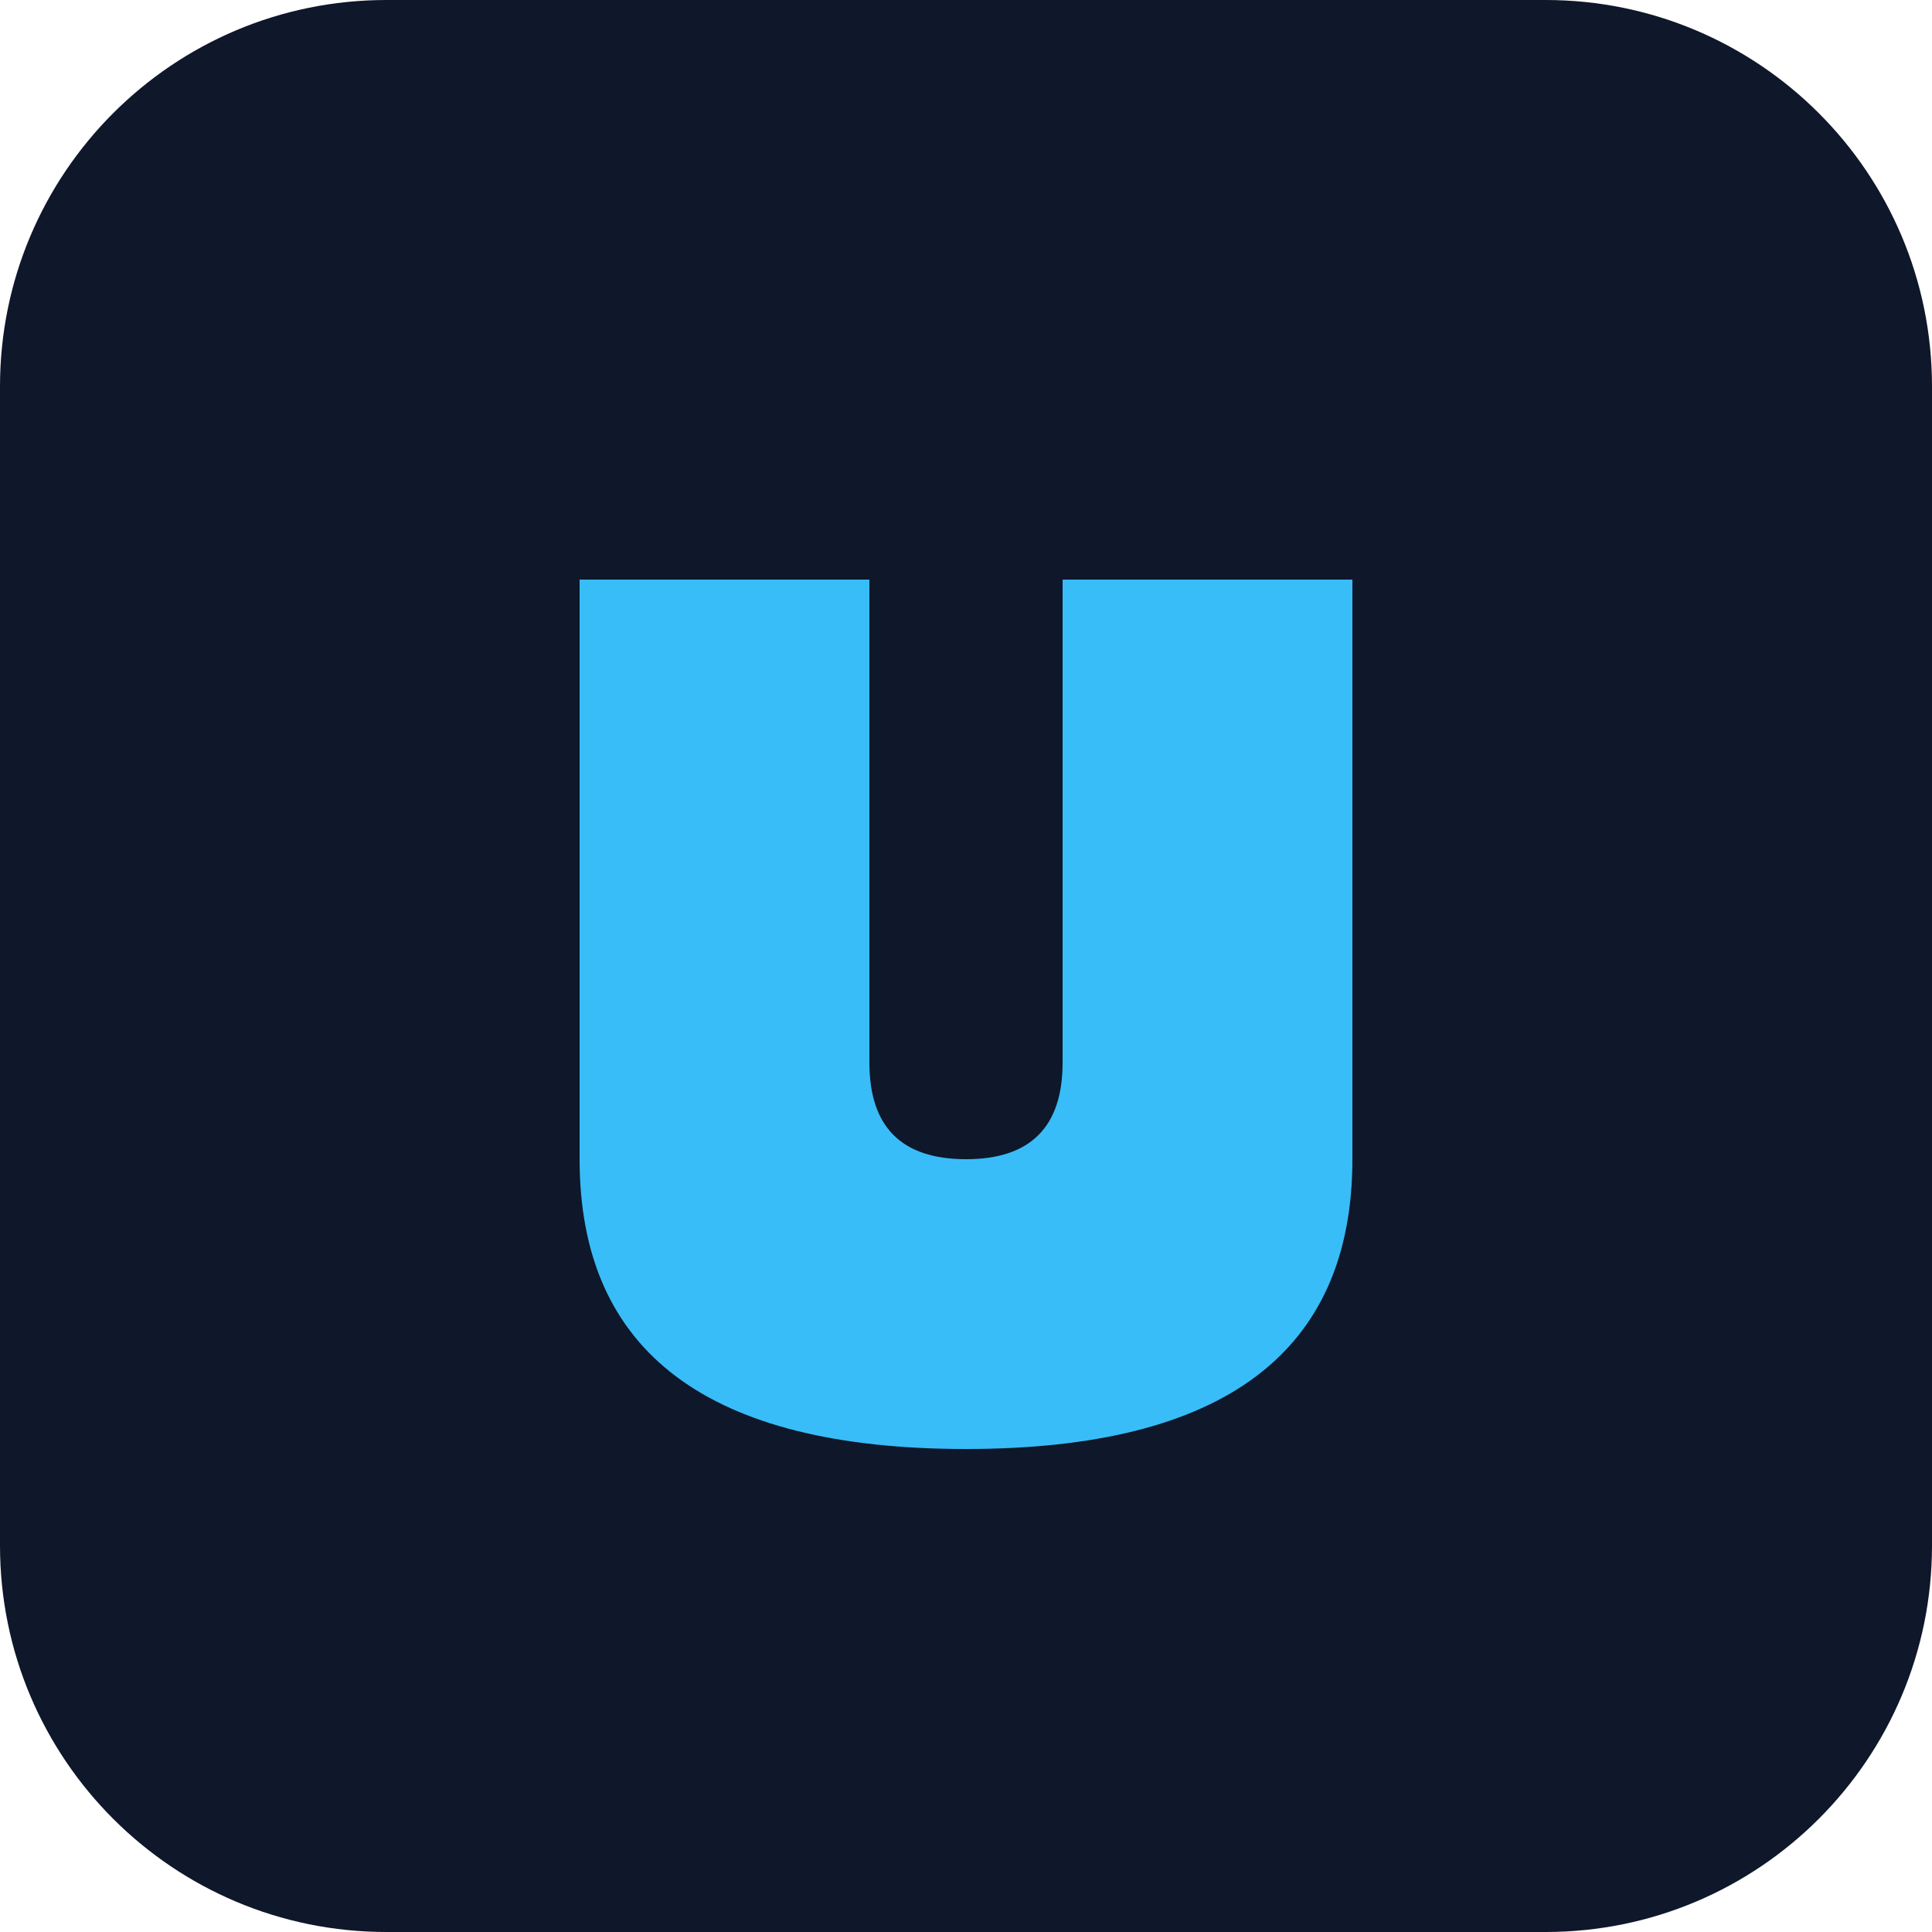
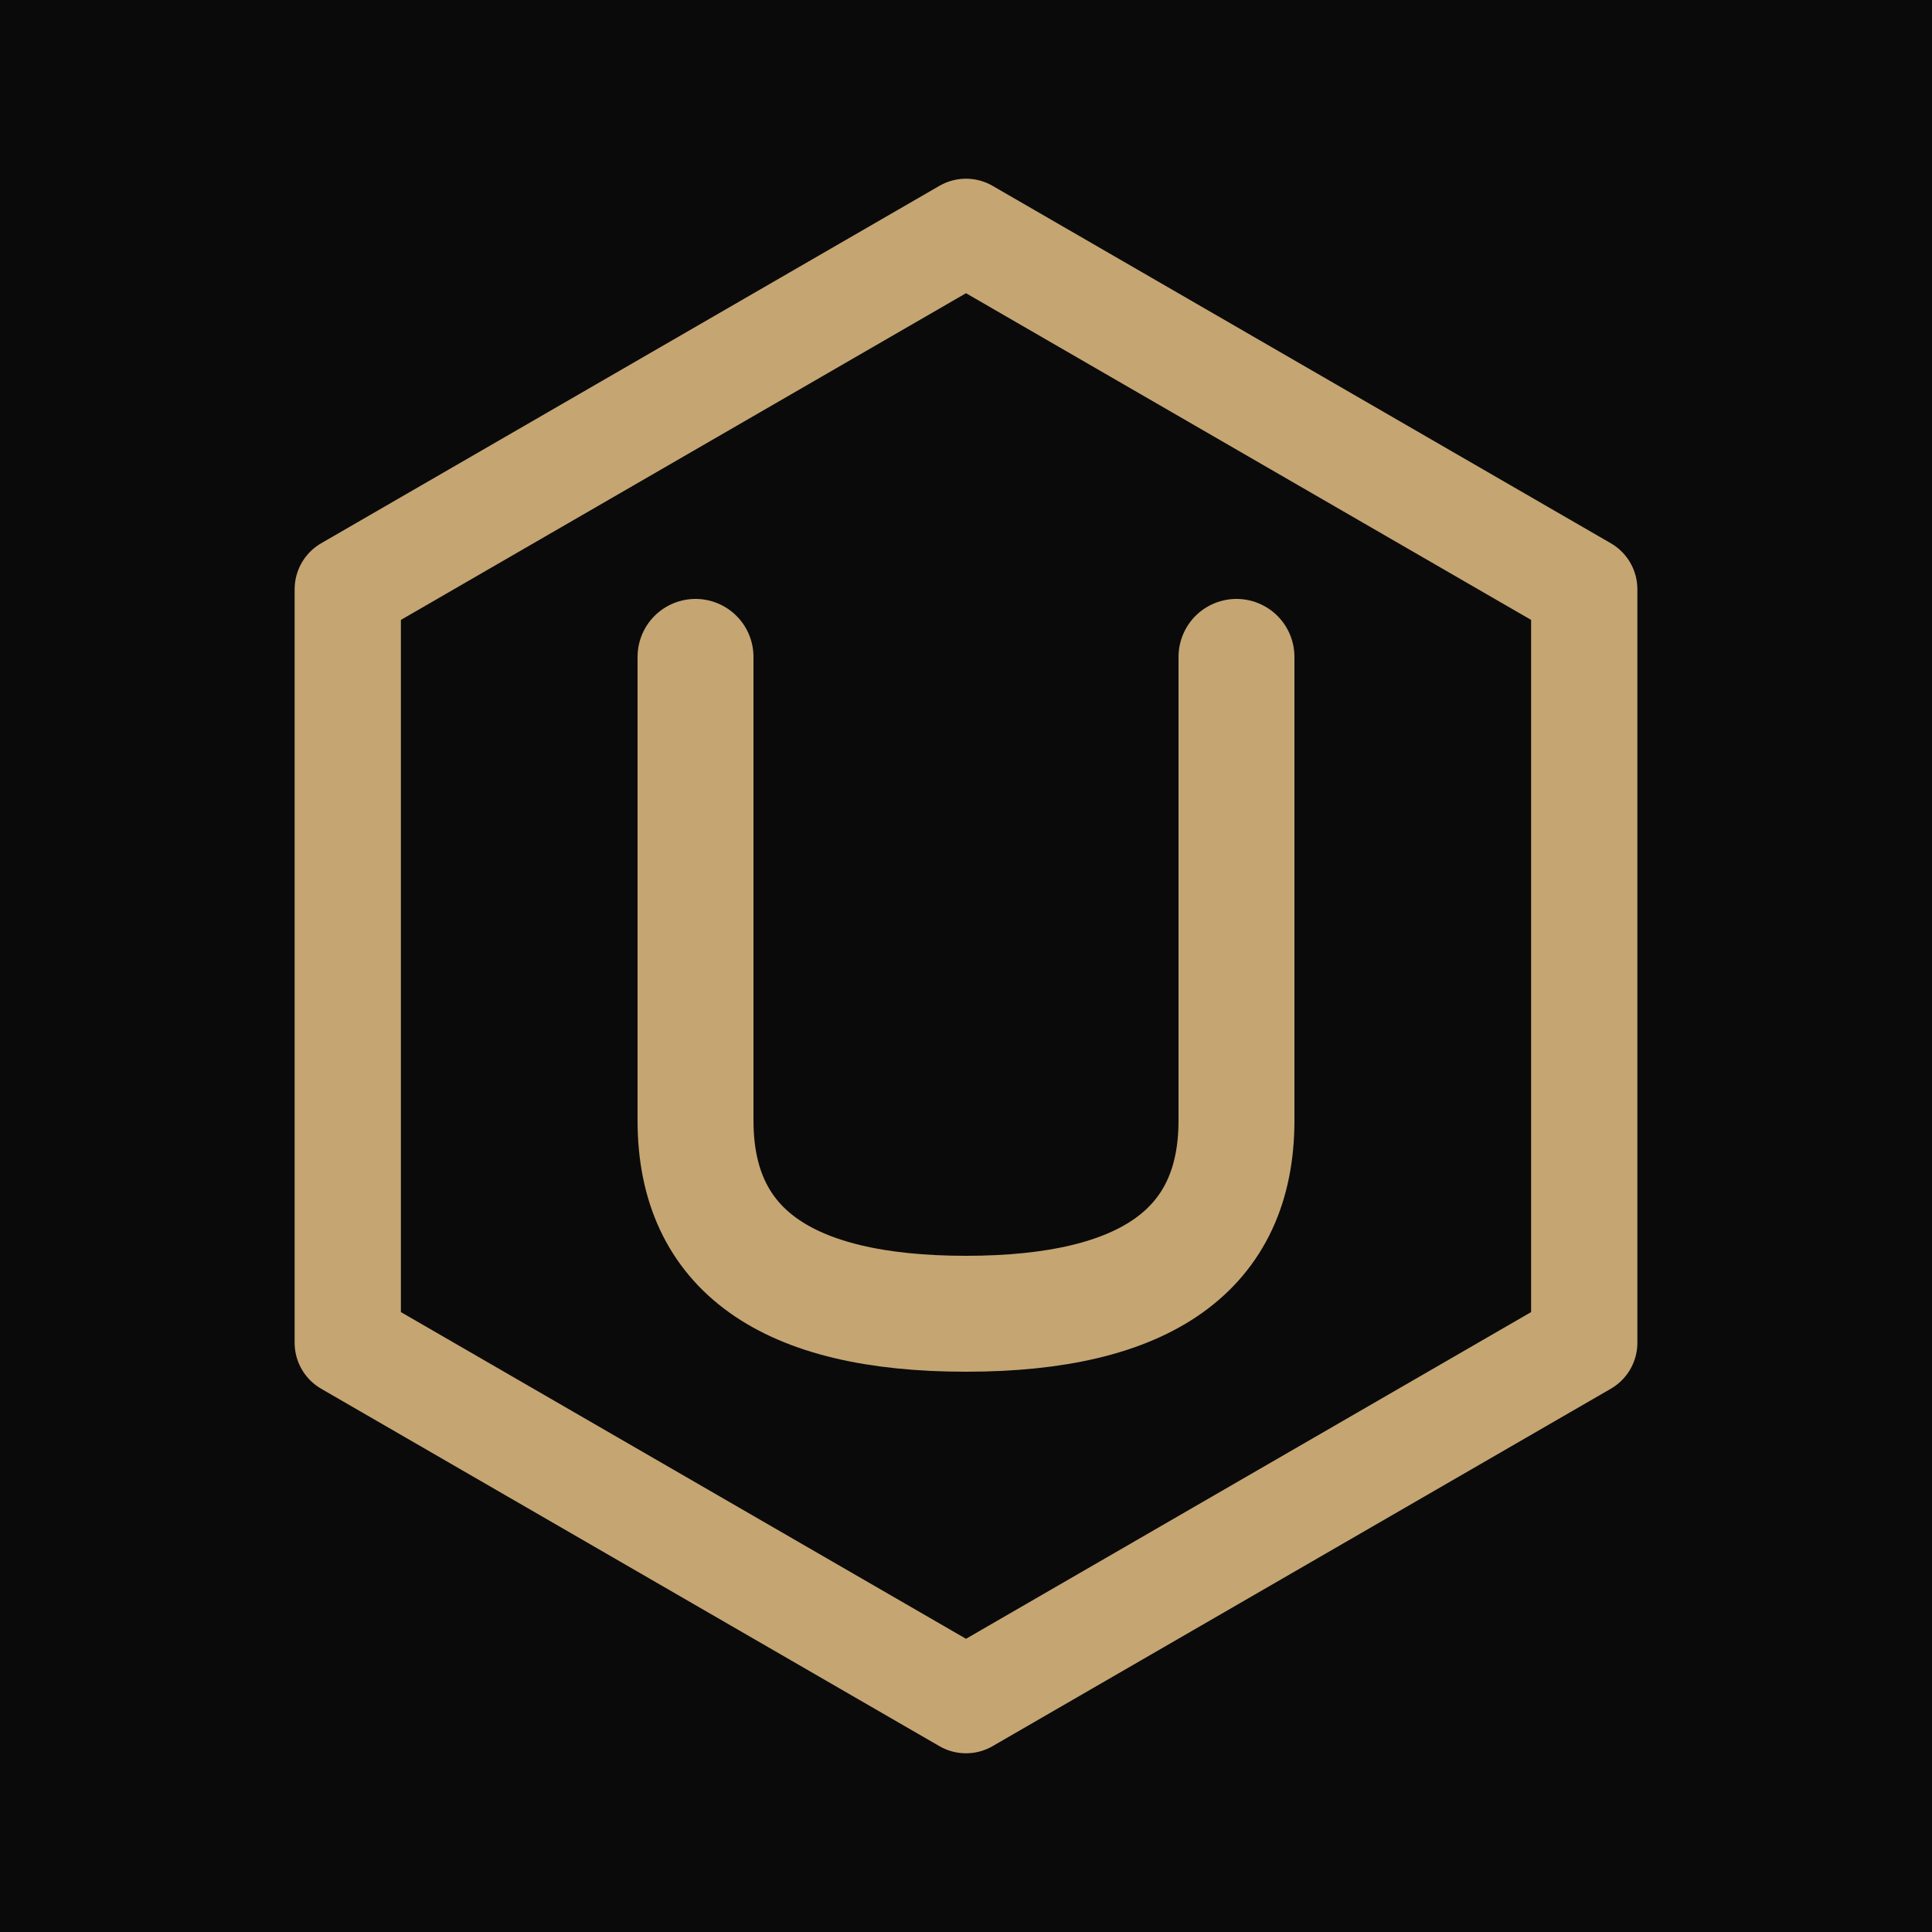
- <svg xmlns="http://www.w3.org/2000/svg" viewBox="0 0 100 100">
-   <rect width="100" height="100" rx="20" fill="#0f172a" />
-   <path d="M 30,30 L 30,60 Q 30,75 50,75 Q 70,75 70,60 L 70,30 L 55,30 L 55,55 Q 55,60 50,60 Q 45,60 45,55 L 45,30 Z" fill="#38bdf8" />
+ <svg xmlns="http://www.w3.org/2000/svg" viewBox="0 0 100 100" role="img" aria-label="Universal Dynamic">
+   <rect width="100" height="100" fill="#0a0a0a" />
+   <path d="M50 12 L82 30.5 L82 69.5 L50 88 L18 69.5 L18 30.5 Z" fill="none" stroke="#c5a572" stroke-width="5.5" stroke-linejoin="round" />
+   <path d="M36 34 V58 Q36 68 50 68 Q64 68 64 58 V34" fill="none" stroke="#c5a572" stroke-width="6" stroke-linecap="round" stroke-linejoin="round" />
</svg>
